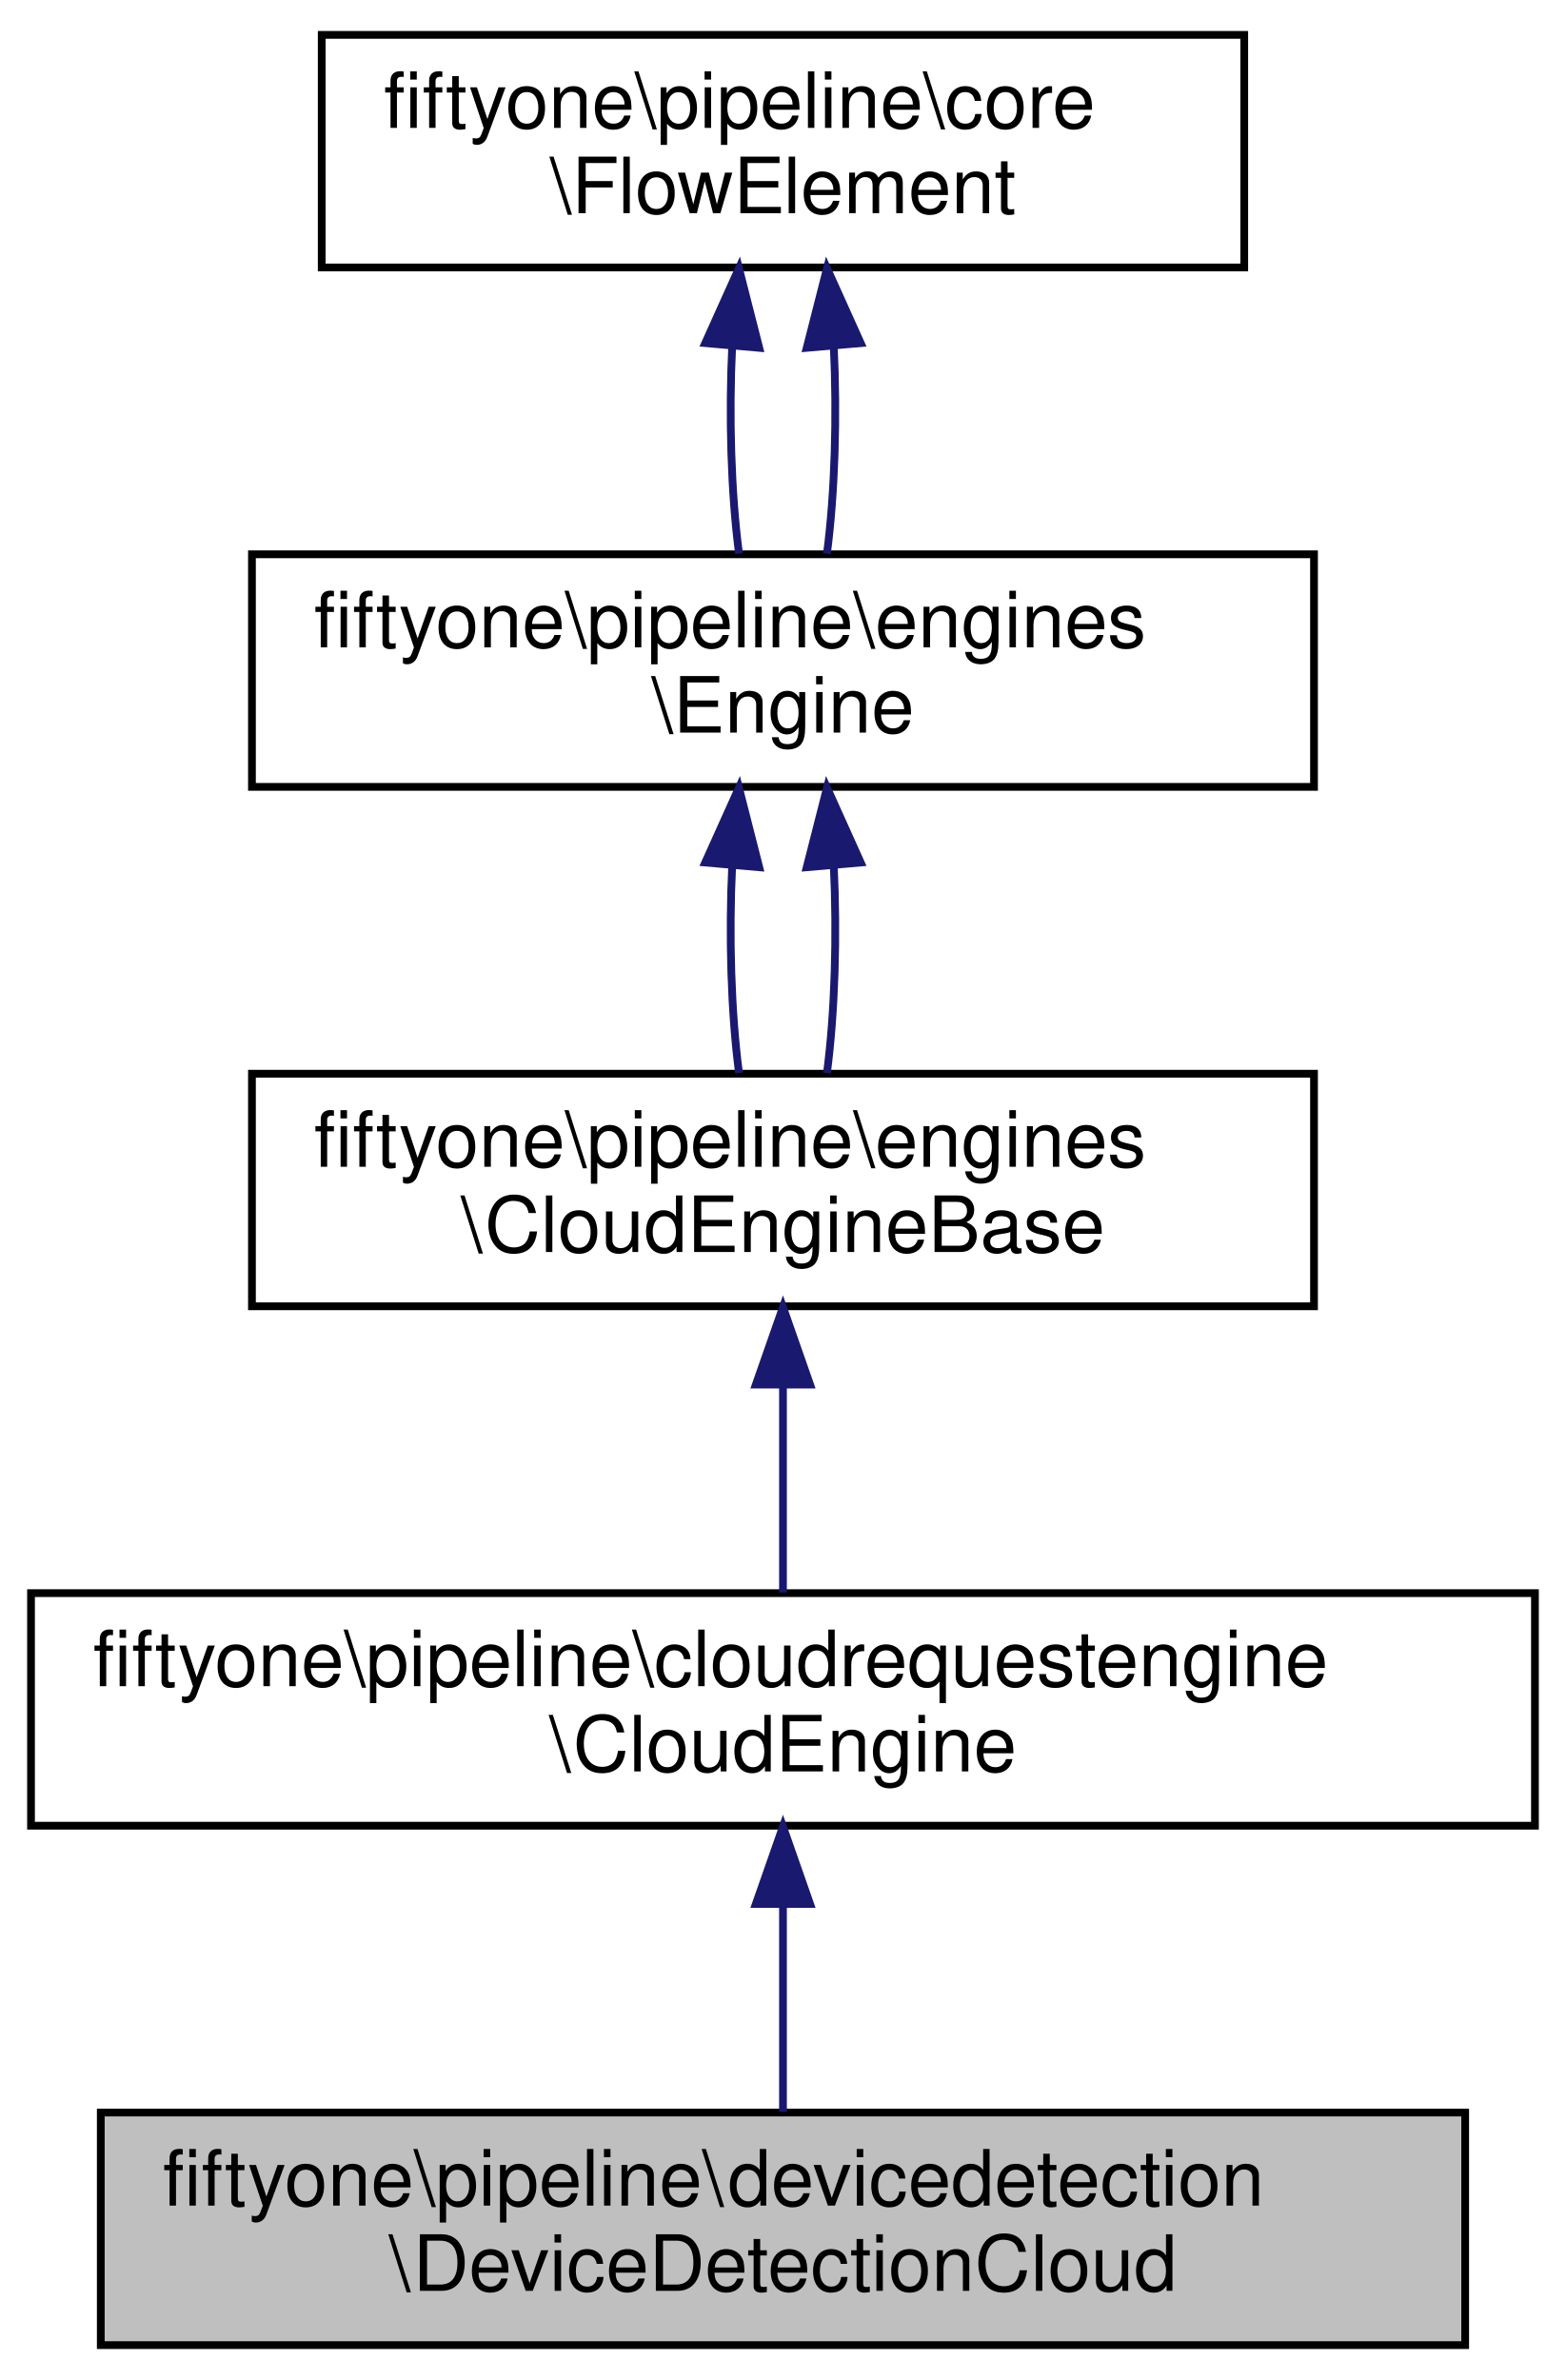
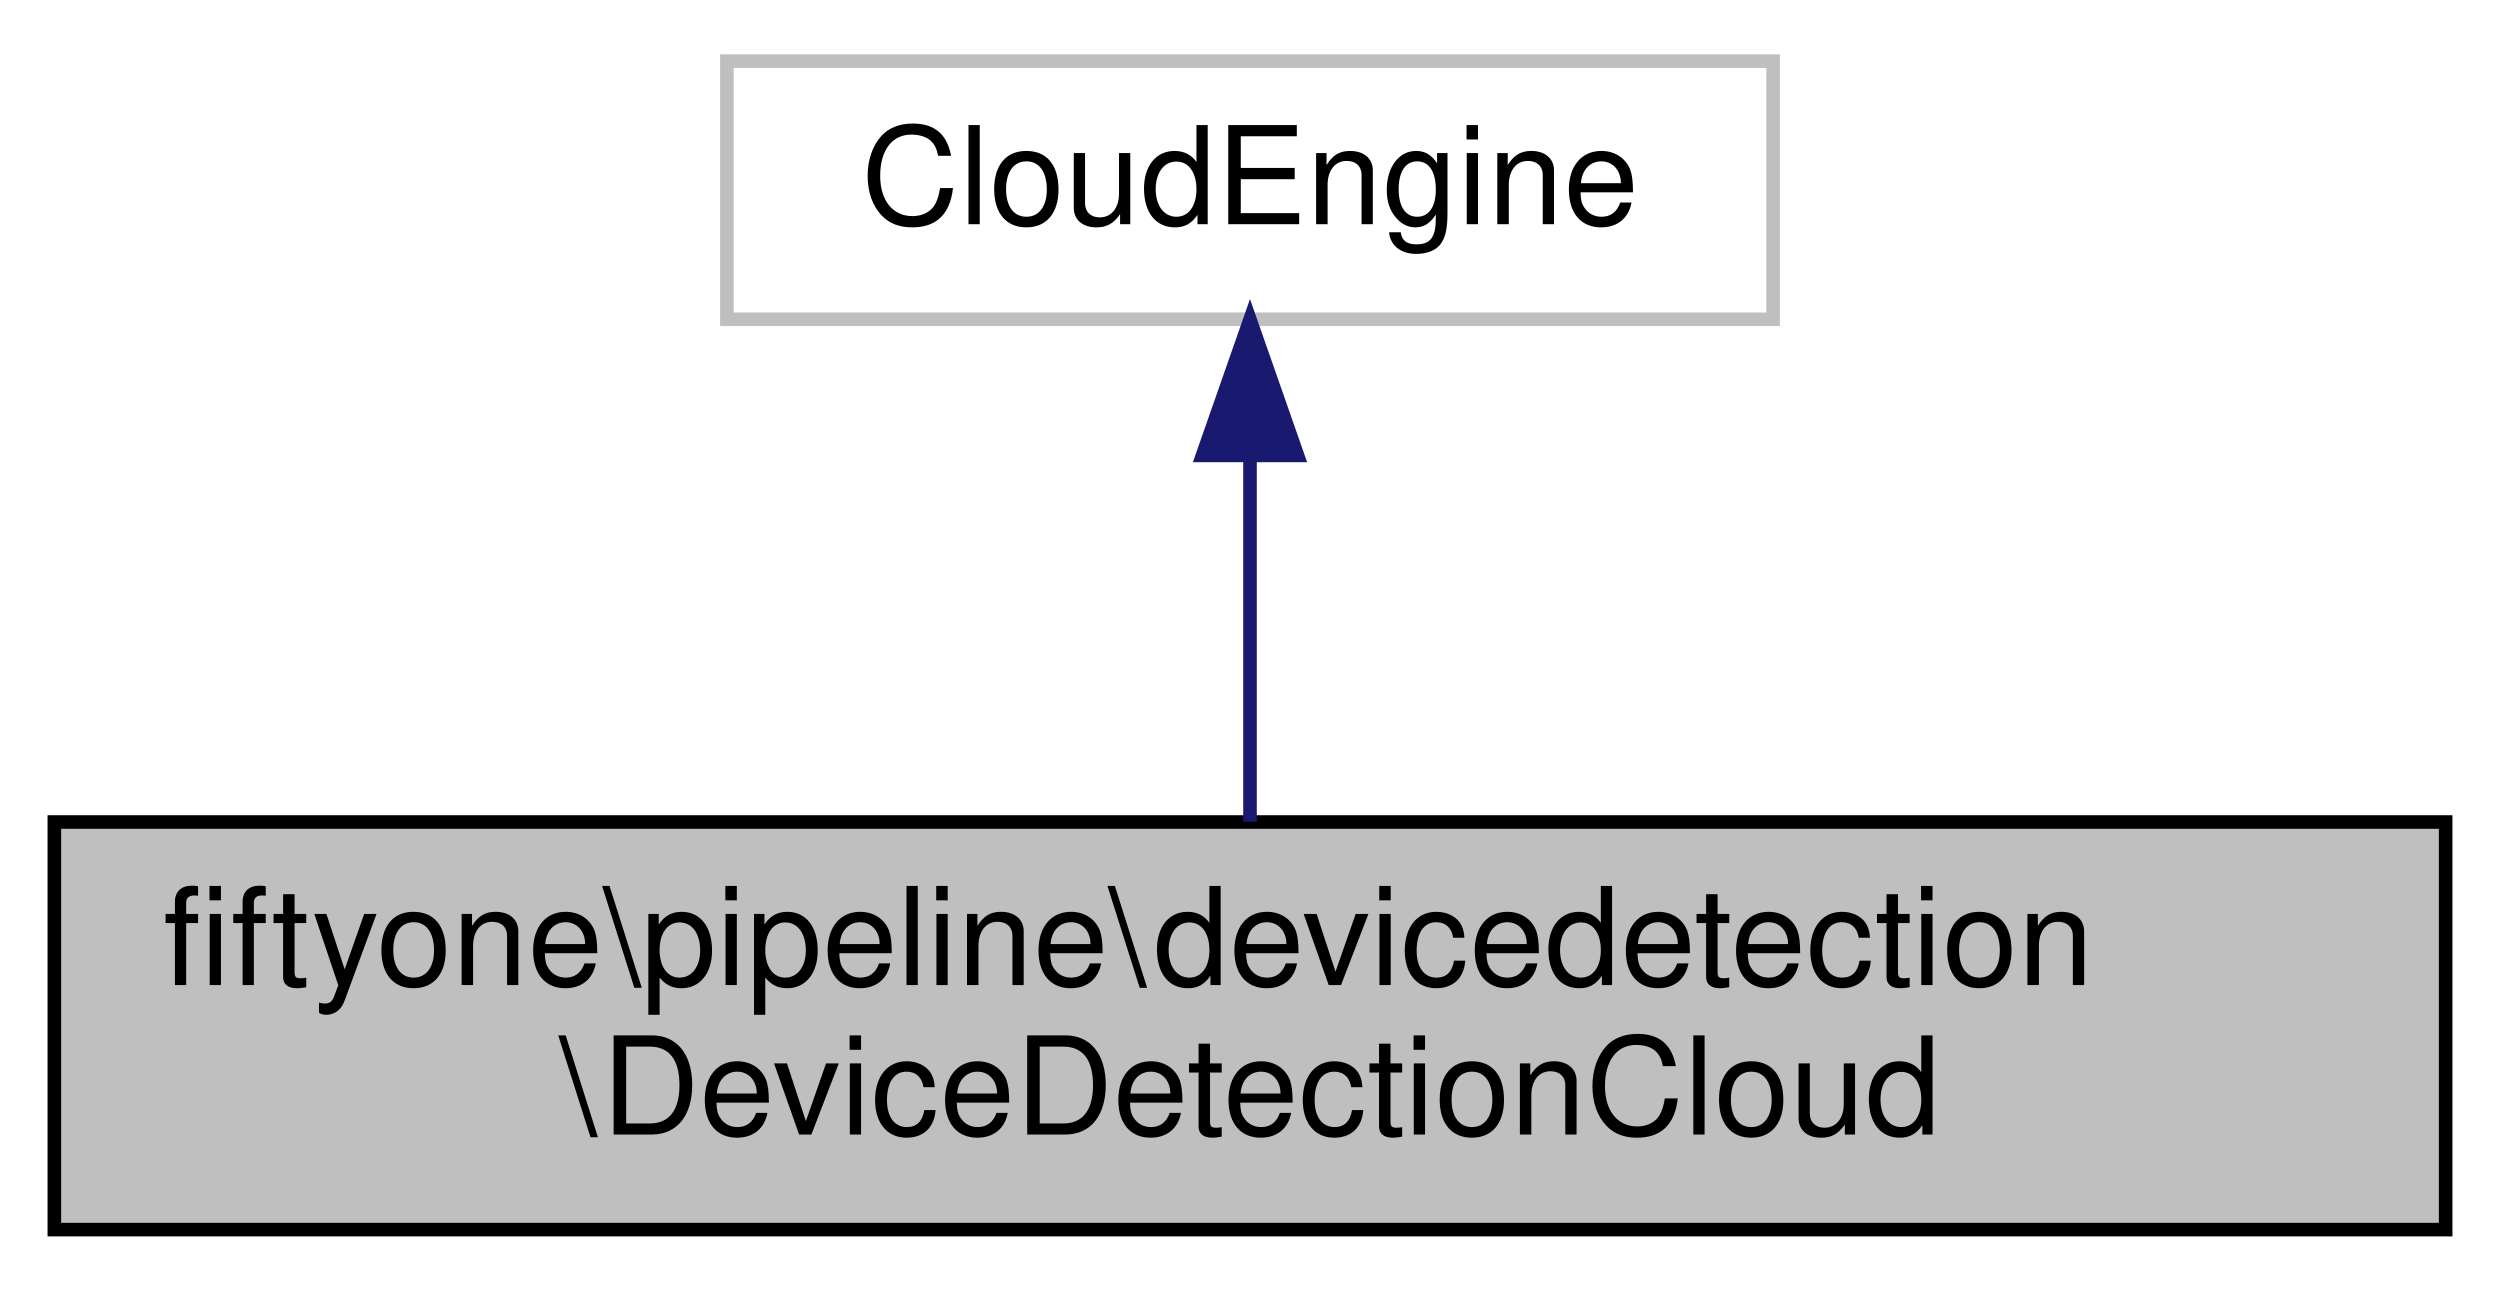
- <svg xmlns="http://www.w3.org/2000/svg" xmlns:xlink="http://www.w3.org/1999/xlink" width="202pt" height="307pt" viewBox="0.00 0.00 202.00 307.00">
-   <g id="graph0" class="graph" transform="scale(1 1) rotate(0) translate(4 303)">
+ <svg xmlns="http://www.w3.org/2000/svg" xmlns:xlink="http://www.w3.org/1999/xlink" width="184pt" height="95pt" viewBox="0.00 0.00 184.00 95.00">
+   <g id="graph0" class="graph" transform="scale(1 1) rotate(0) translate(4 91)">
    <g id="node1" class="node">
      <g id="a_node1">
        <a xlink:title=" ">
-           <polygon fill="#bfbfbf" stroke="black" points="9,-0.5 9,-30.5 185,-30.5 185,-0.5 9,-0.5" />
-           <text text-anchor="start" x="17" y="-18.5" font-family="Helvetica,sans-Serif" font-size="10.00">fiftyone\pipeline\devicedetection</text>
-           <text text-anchor="middle" x="97" y="-7.5" font-family="Helvetica,sans-Serif" font-size="10.00">\DeviceDetectionCloud</text>
+           <polygon fill="#bfbfbf" stroke="black" points="0,-0.5 0,-30.5 176,-30.5 176,-0.5 0,-0.5" />
+           <text text-anchor="start" x="8" y="-18.5" font-family="Helvetica,sans-Serif" font-size="10.00">fiftyone\pipeline\devicedetection</text>
+           <text text-anchor="middle" x="88" y="-7.5" font-family="Helvetica,sans-Serif" font-size="10.00">\DeviceDetectionCloud</text>
        </a>
      </g>
    </g>
    <g id="node2" class="node">
      <g id="a_node2">
-         <a xlink:href="classfiftyone_1_1pipeline_1_1cloudrequestengine_1_1_cloud_engine.html" target="_top" xlink:title="This is a template for all 51Degrees cloud engines.">
-           <polygon fill="none" stroke="black" points="0,-67.5 0,-97.5 194,-97.5 194,-67.5 0,-67.5" />
-           <text text-anchor="start" x="8" y="-85.5" font-family="Helvetica,sans-Serif" font-size="10.00">fiftyone\pipeline\cloudrequestengine</text>
-           <text text-anchor="middle" x="97" y="-74.5" font-family="Helvetica,sans-Serif" font-size="10.00">\CloudEngine</text>
+         <a xlink:title=" ">
+           <polygon fill="none" stroke="#bfbfbf" points="49.5,-67.5 49.5,-86.5 126.5,-86.5 126.5,-67.5 49.5,-67.5" />
+           <text text-anchor="middle" x="88" y="-74.5" font-family="Helvetica,sans-Serif" font-size="10.00">CloudEngine</text>
        </a>
      </g>
    </g>
    <g id="edge1" class="edge">
-       <path fill="none" stroke="midnightblue" d="M97,-57.11C97,-48.15 97,-38.32 97,-30.58" />
-       <polygon fill="midnightblue" stroke="midnightblue" points="93.5,-57.4 97,-67.4 100.5,-57.4 93.5,-57.4" />
-     </g>
-     <g id="node3" class="node">
-       <g id="a_node3">
-         <a xlink:href="classfiftyone_1_1pipeline_1_1engines_1_1_cloud_engine_base.html" target="_top" xlink:title="Intermediary between Engine and CloudEngine classes.">
-           <polygon fill="none" stroke="black" points="28.5,-134.5 28.5,-164.5 165.5,-164.5 165.5,-134.5 28.5,-134.5" />
-           <text text-anchor="start" x="36.5" y="-152.5" font-family="Helvetica,sans-Serif" font-size="10.00">fiftyone\pipeline\engines</text>
-           <text text-anchor="middle" x="97" y="-141.5" font-family="Helvetica,sans-Serif" font-size="10.00">\CloudEngineBase</text>
-         </a>
-       </g>
-     </g>
-     <g id="edge2" class="edge">
-       <path fill="none" stroke="midnightblue" d="M97,-124.11C97,-115.15 97,-105.32 97,-97.58" />
-       <polygon fill="midnightblue" stroke="midnightblue" points="93.5,-124.4 97,-134.4 100.5,-124.4 93.5,-124.4" />
-     </g>
-     <g id="node4" class="node">
-       <g id="a_node4">
-         <a xlink:href="classfiftyone_1_1pipeline_1_1engines_1_1_engine.html" target="_top" xlink:title="An engine is an extension of the Pipeline Core flowElement class It allows for a cache,...">
-           <polygon fill="none" stroke="black" points="28.5,-201.5 28.5,-231.5 165.5,-231.5 165.5,-201.5 28.5,-201.5" />
-           <text text-anchor="start" x="36.5" y="-219.5" font-family="Helvetica,sans-Serif" font-size="10.00">fiftyone\pipeline\engines</text>
-           <text text-anchor="middle" x="97" y="-208.5" font-family="Helvetica,sans-Serif" font-size="10.00">\Engine</text>
-         </a>
-       </g>
-     </g>
-     <g id="edge3" class="edge">
-       <path fill="none" stroke="midnightblue" d="M90.45,-191.4C90.01,-182.37 90.3,-172.41 91.33,-164.58" />
-       <polygon fill="midnightblue" stroke="midnightblue" points="86.97,-191.74 91.32,-201.4 93.94,-191.13 86.97,-191.74" />
-     </g>
-     <g id="edge6" class="edge">
-       <path fill="none" stroke="midnightblue" d="M103.55,-191.4C103.99,-182.37 103.7,-172.41 102.67,-164.58" />
-       <polygon fill="midnightblue" stroke="midnightblue" points="100.06,-191.13 102.68,-201.4 107.03,-191.74 100.06,-191.13" />
-     </g>
-     <g id="node5" class="node">
-       <g id="a_node5">
-         <a xlink:href="classfiftyone_1_1pipeline_1_1core_1_1_flow_element.html" target="_top" xlink:title="A FlowElement is placed inside a Pipeline It receives Evidence via a FlowData object It uses this to ...">
-           <polygon fill="none" stroke="black" points="37.5,-268.5 37.5,-298.5 156.5,-298.5 156.5,-268.5 37.5,-268.5" />
-           <text text-anchor="start" x="45.5" y="-286.5" font-family="Helvetica,sans-Serif" font-size="10.00">fiftyone\pipeline\core</text>
-           <text text-anchor="middle" x="97" y="-275.5" font-family="Helvetica,sans-Serif" font-size="10.00">\FlowElement</text>
-         </a>
-       </g>
-     </g>
-     <g id="edge4" class="edge">
-       <path fill="none" stroke="midnightblue" d="M90.45,-258.4C90.01,-249.37 90.3,-239.41 91.33,-231.58" />
-       <polygon fill="midnightblue" stroke="midnightblue" points="86.97,-258.74 91.32,-268.4 93.94,-258.13 86.97,-258.74" />
-     </g>
-     <g id="edge5" class="edge">
-       <path fill="none" stroke="midnightblue" d="M103.55,-258.4C103.99,-249.37 103.7,-239.41 102.67,-231.58" />
-       <polygon fill="midnightblue" stroke="midnightblue" points="100.06,-258.13 102.68,-268.4 107.03,-258.74 100.06,-258.13" />
+       <path fill="none" stroke="midnightblue" d="M88,-57.23C88,-48.59 88,-38.5 88,-30.52" />
+       <polygon fill="midnightblue" stroke="midnightblue" points="84.5,-57.48 88,-67.48 91.5,-57.48 84.5,-57.48" />
    </g>
  </g>
</svg>
